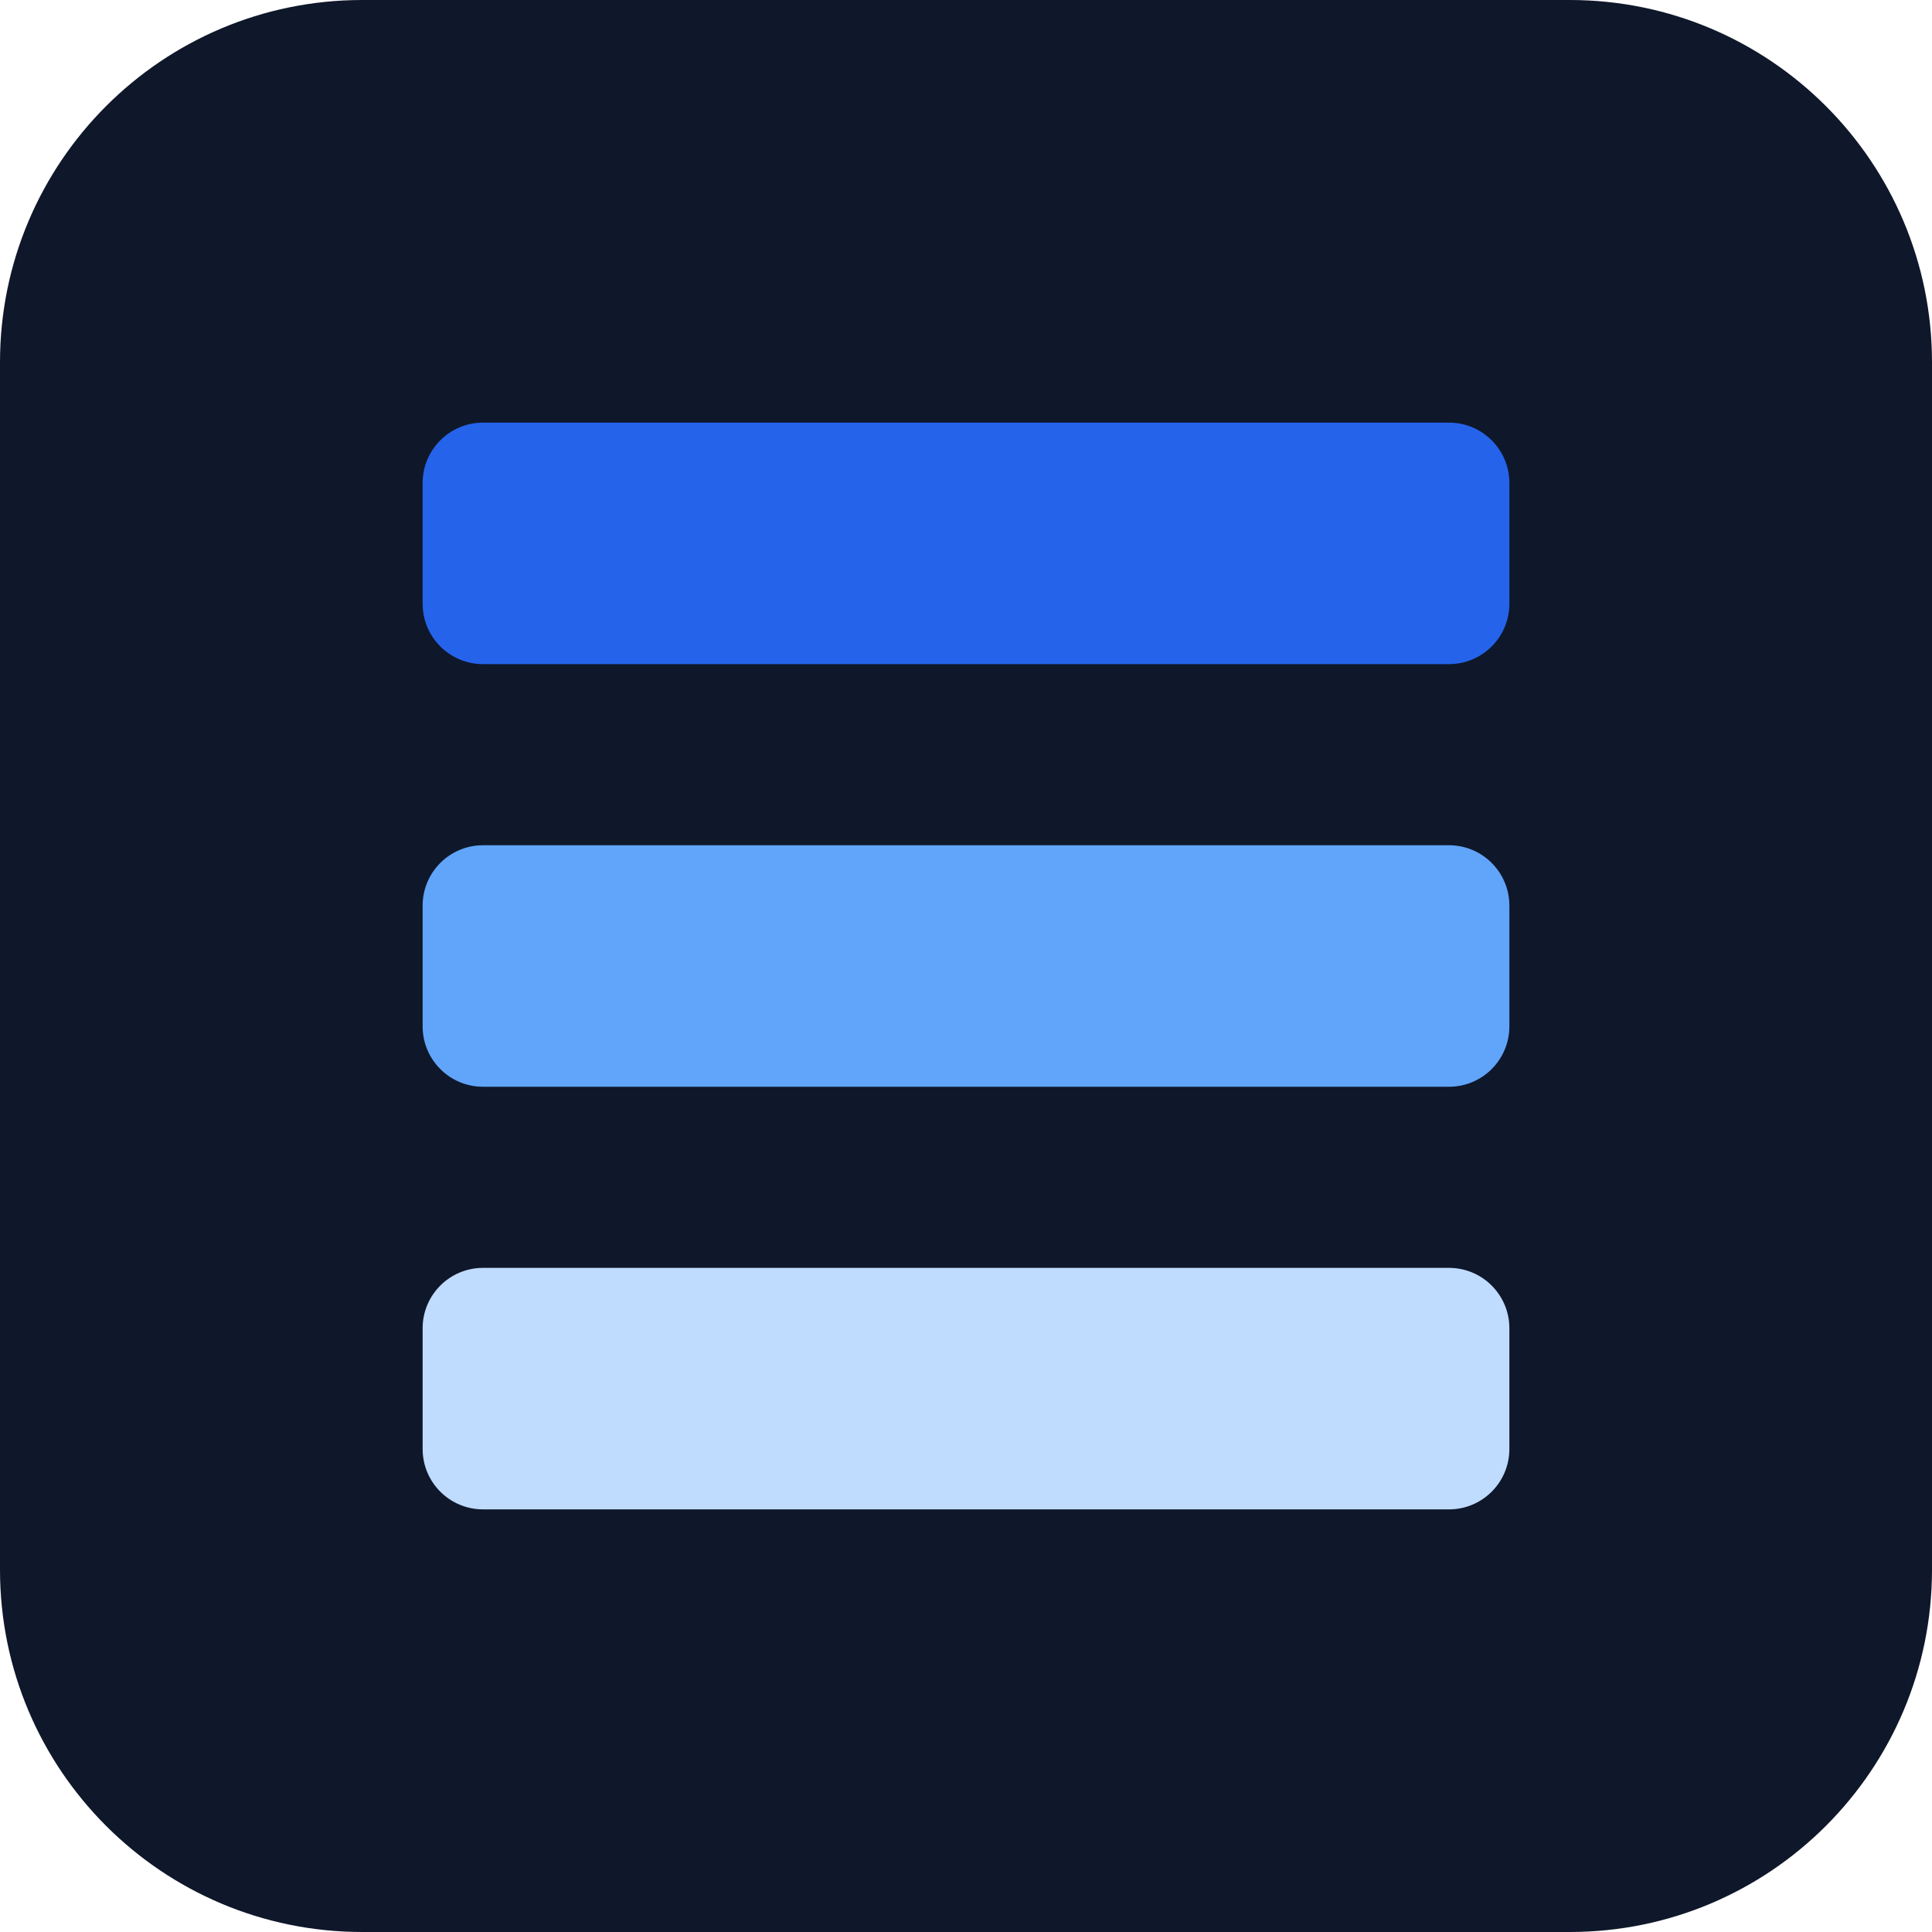
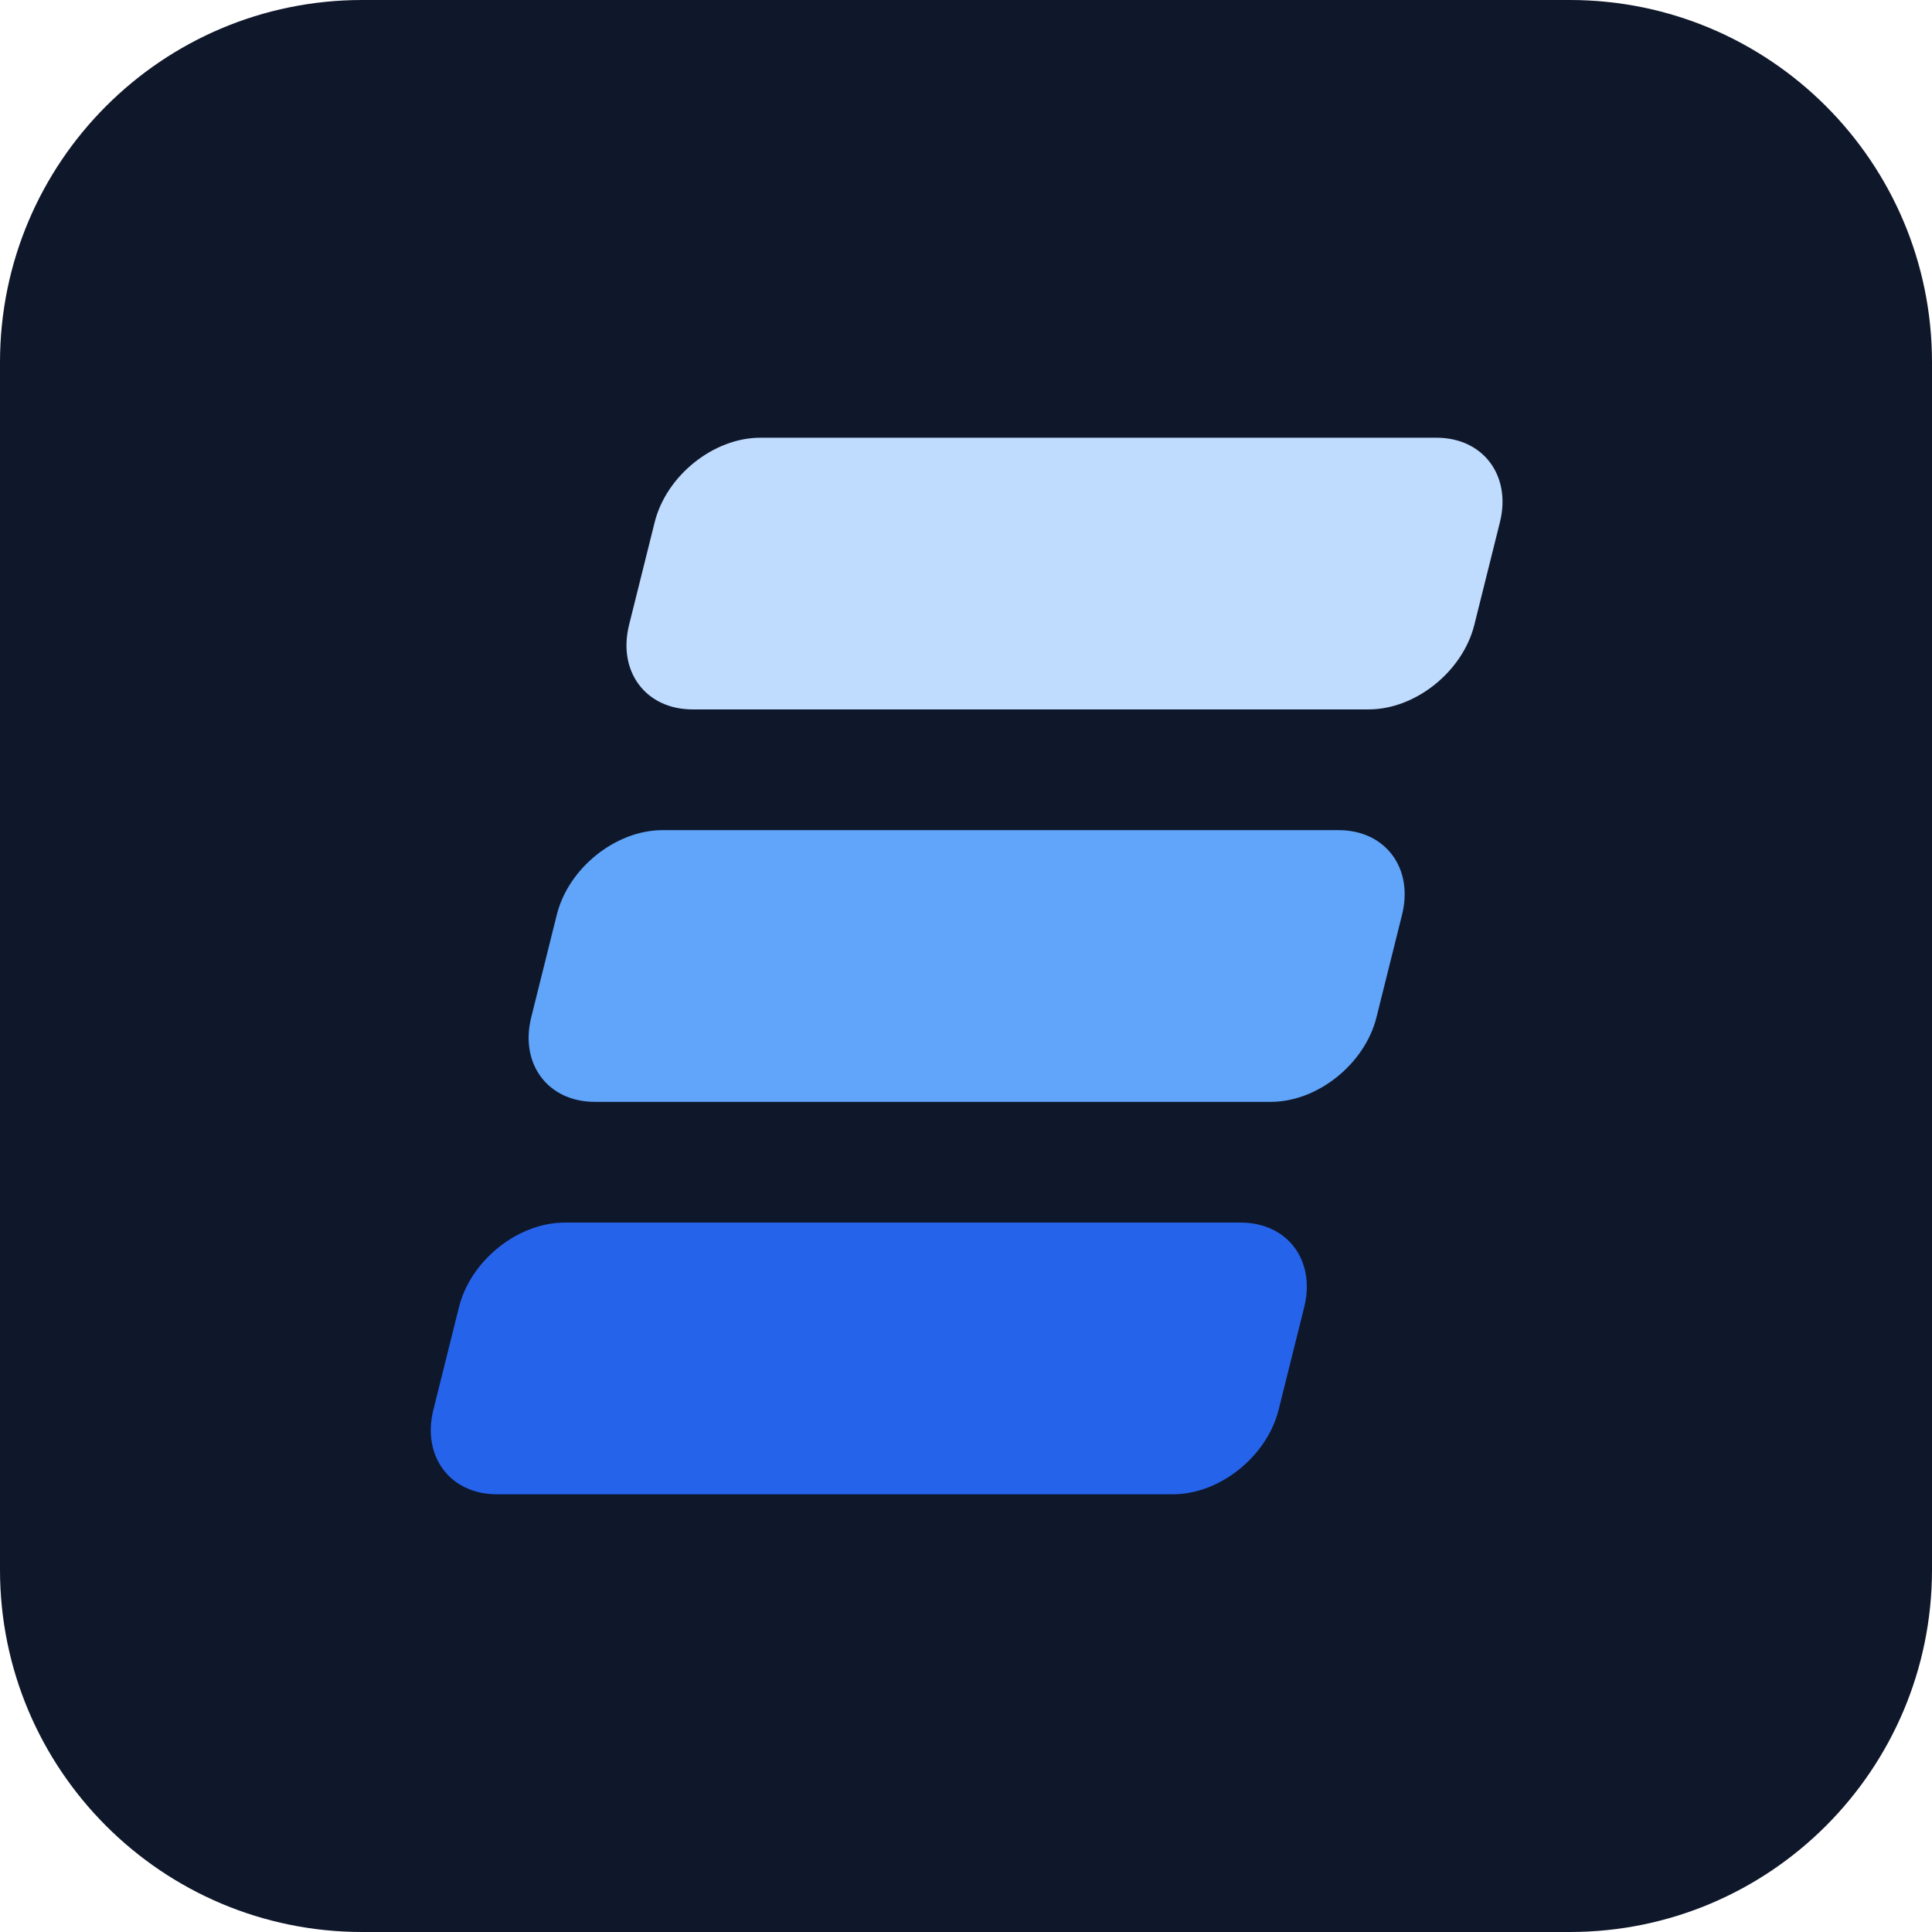
<svg xmlns="http://www.w3.org/2000/svg" viewBox="0 0 32 32" role="img" aria-label="agentproofarch">
  <rect width="32" height="32" rx="6" fill="#0f172a" />
-   <rect x="7" y="7" width="18" height="4" rx="1" fill="#2563eb" />
-   <rect x="7" y="14" width="18" height="4" rx="1" fill="#60a5fa" />
-   <rect x="7" y="21" width="18" height="4" rx="1" fill="#bfdbfe" />
+   <g transform="translate(4 0) skewX(-14)">
+     <rect x="9" y="7.25" width="14" height="4.5" rx="1.4" fill="#bfdbfe" />
+     <rect x="9" y="13.75" width="14" height="4.5" rx="1.4" fill="#60a5fa" />
+     <rect x="9" y="20.25" width="14" height="4.5" rx="1.4" fill="#2563eb" />
+   </g>
</svg>
